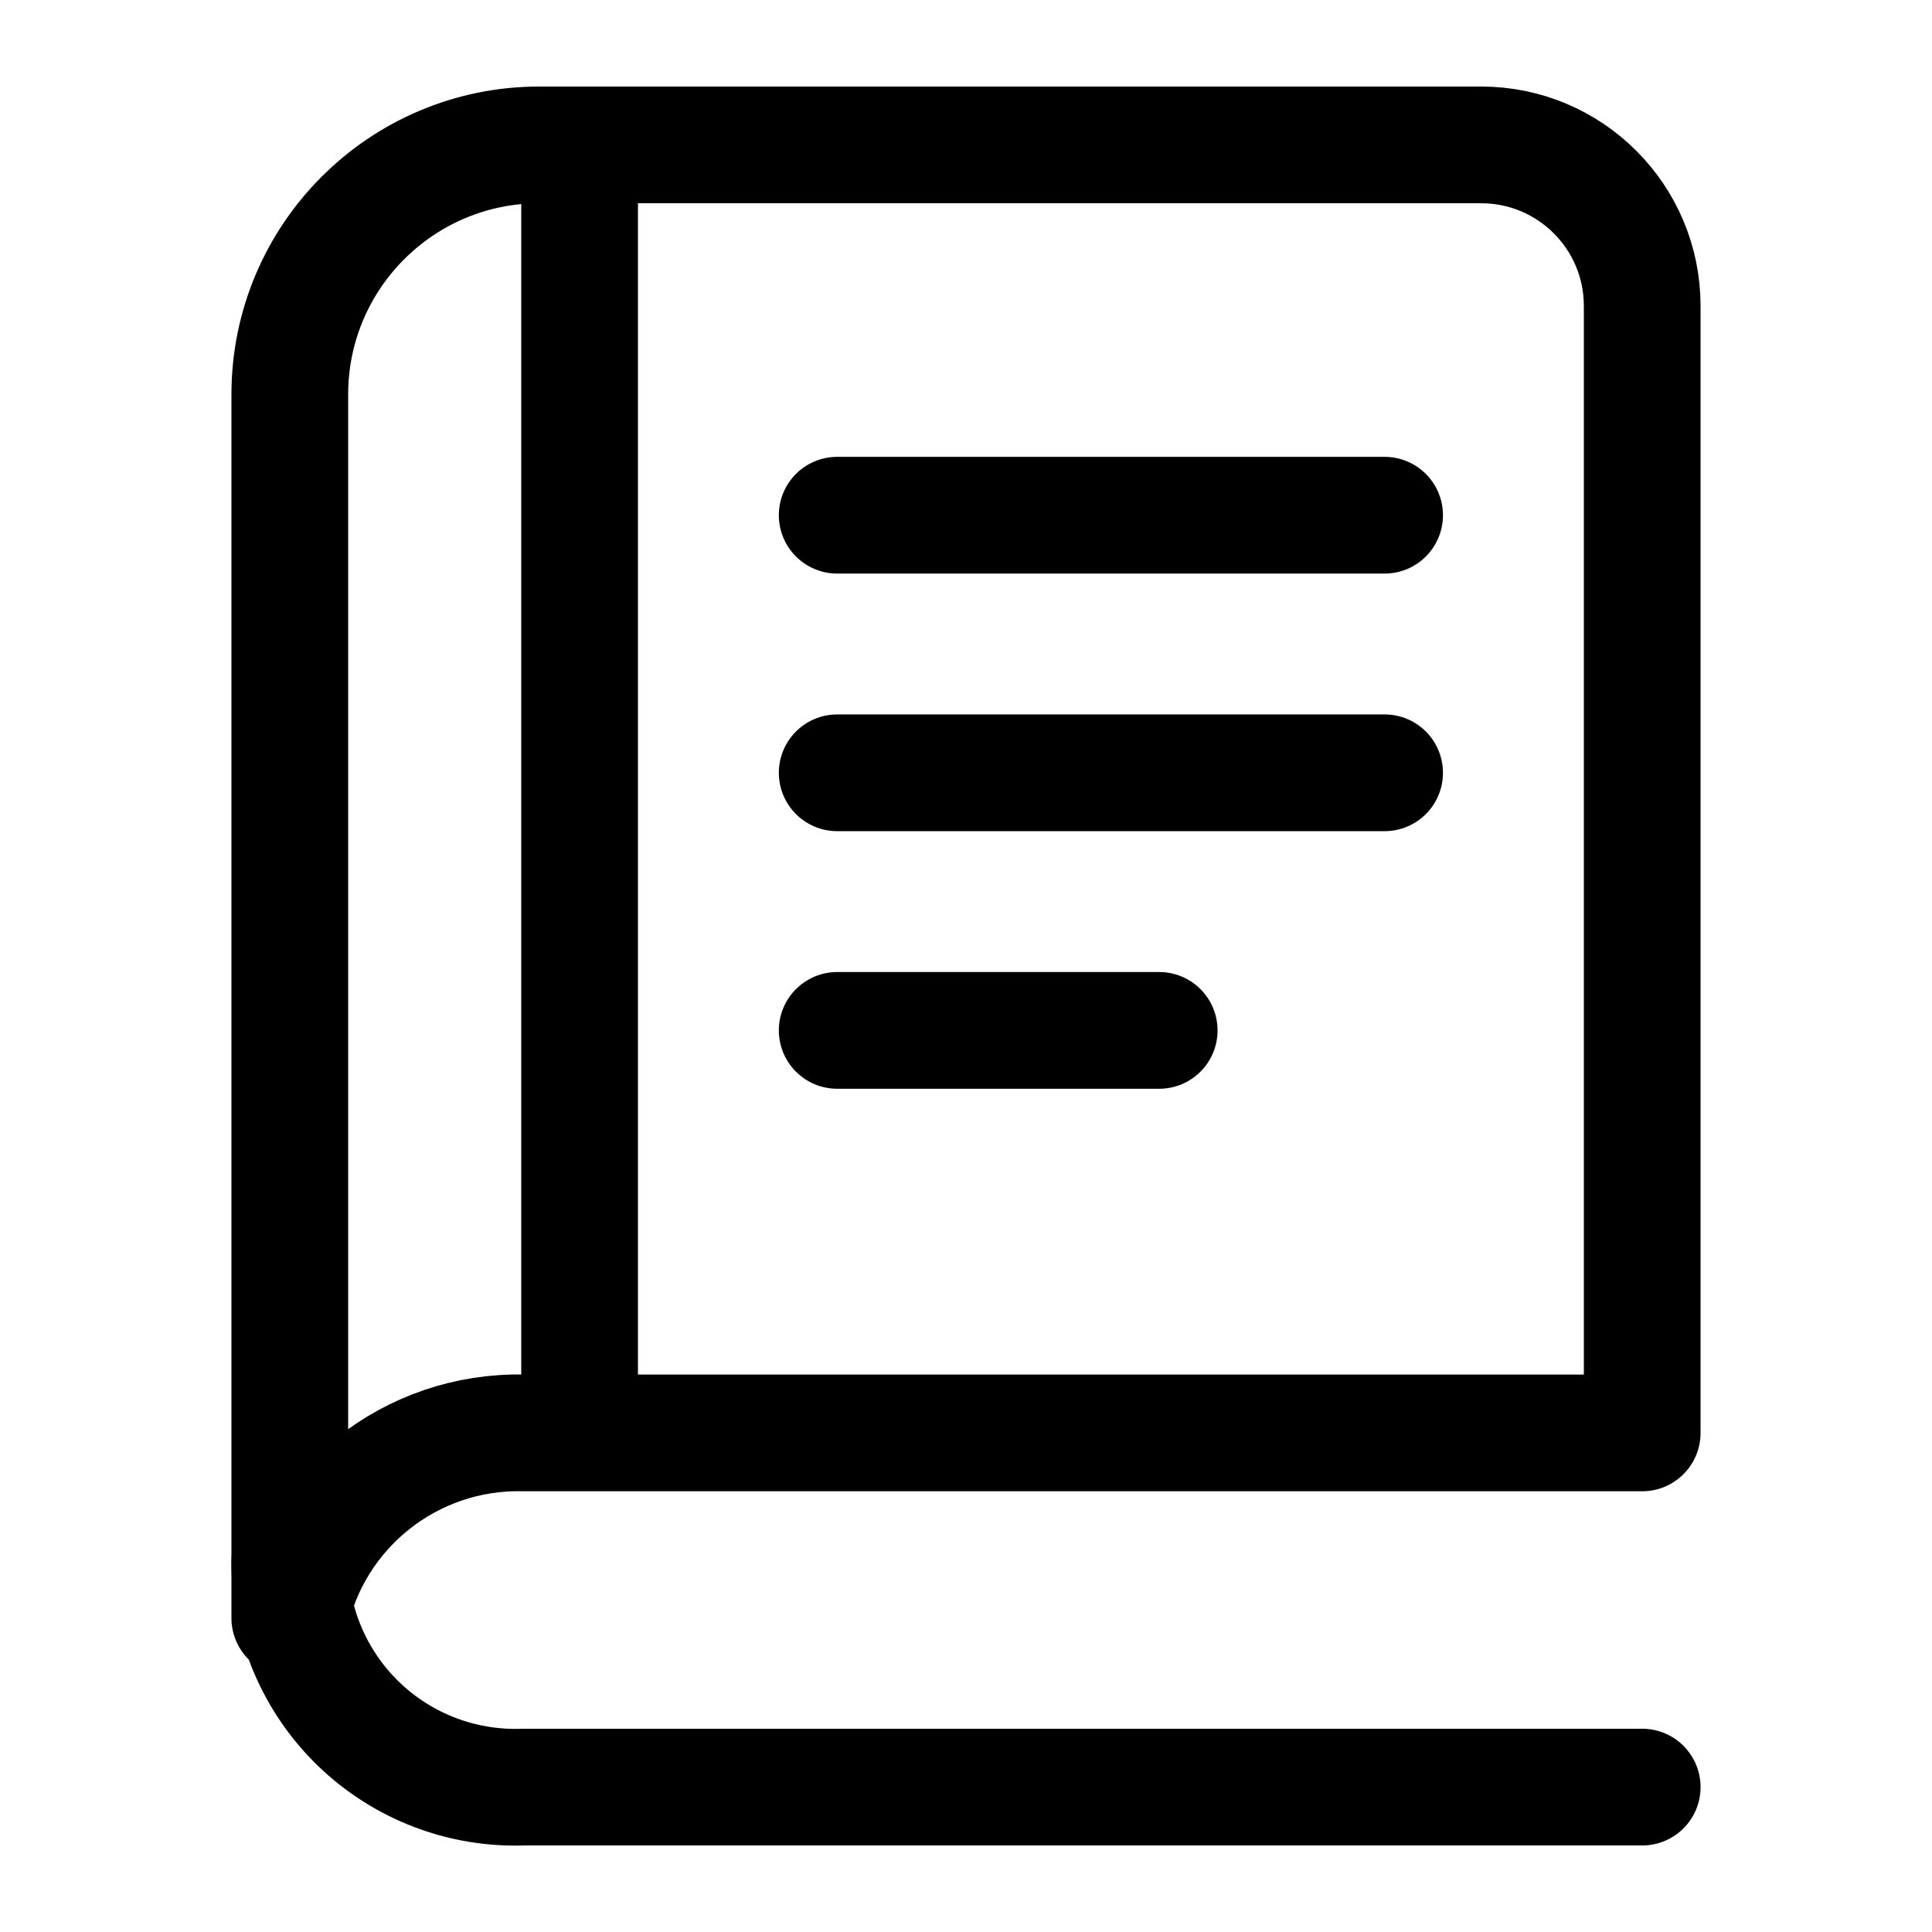
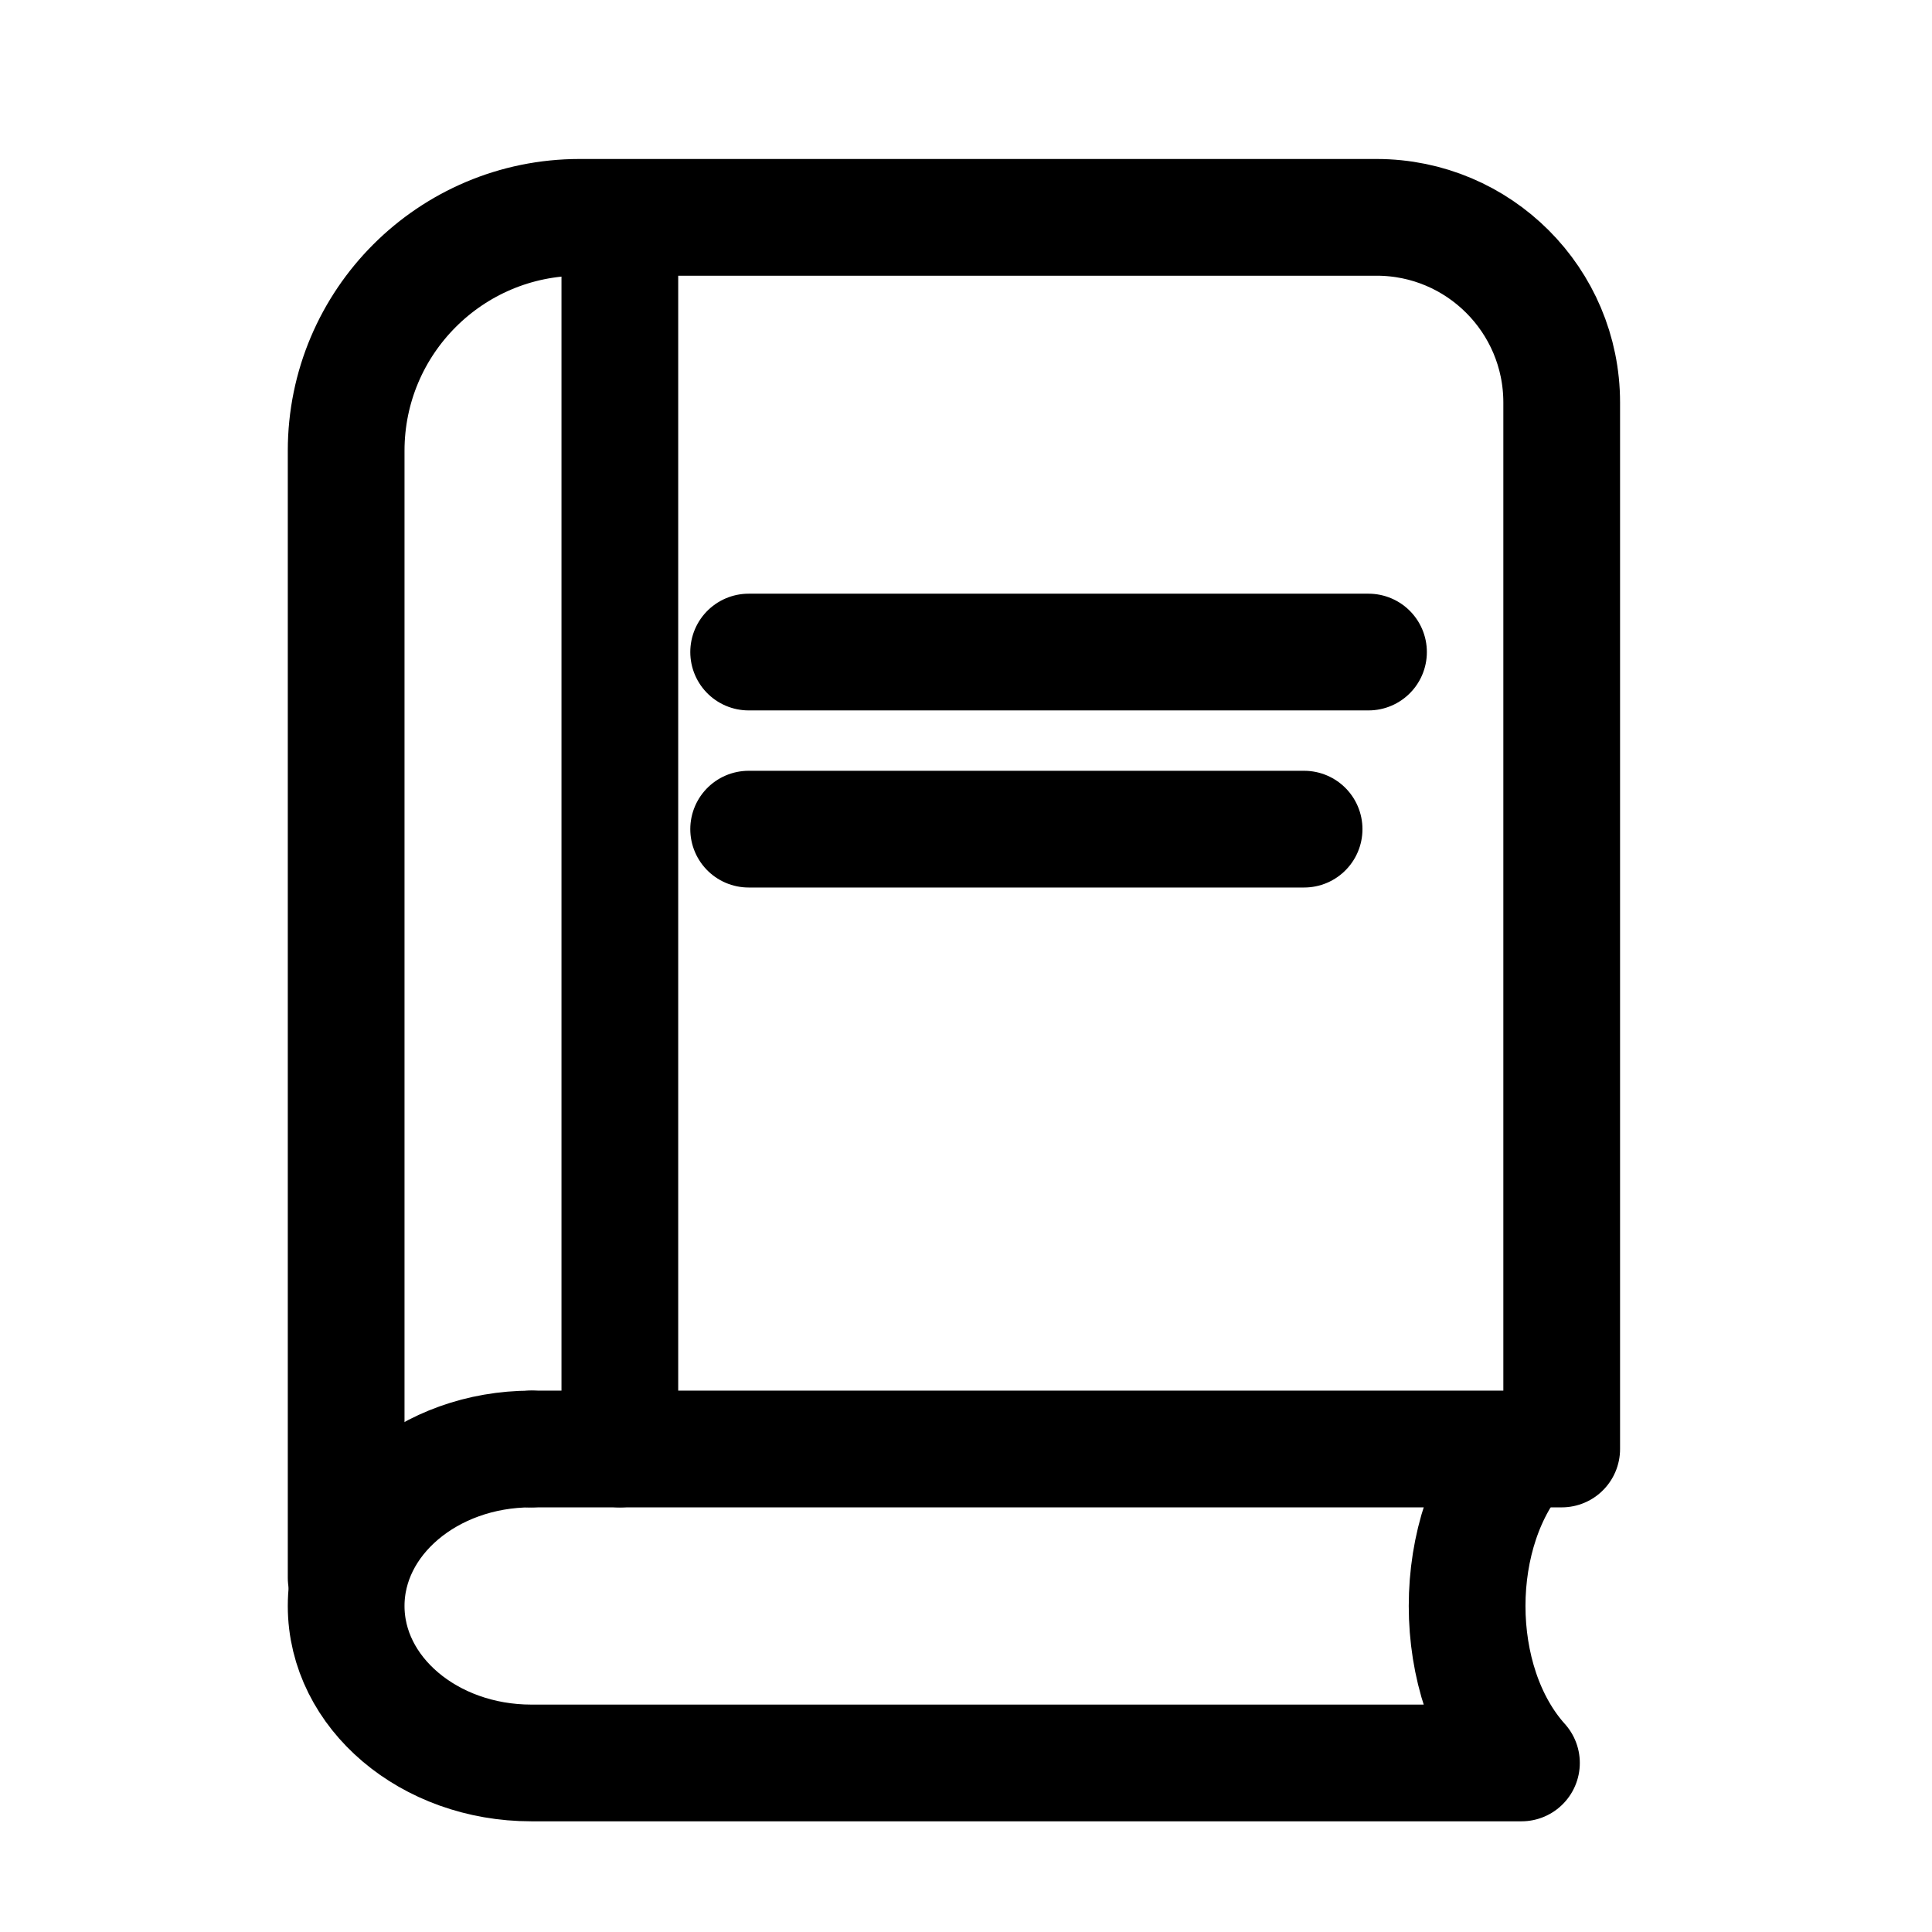
<svg xmlns="http://www.w3.org/2000/svg" width="24" height="24" viewBox="0 0 24 24" fill="none" stroke="currentColor" stroke-width="1.45" stroke-linecap="round" stroke-linejoin="round">
-   <path d="M6.7 1.8h11.7a2 2 0 0 1 2 2v14H6.5a2.9 2.9 0 0 0-2.9 2.3V4.9a3.1 3.1 0 0 1 3.1-3.1z" />
-   <path d="M3.6 19.4a2.8 2.8 0 0 0 2.9 2.8h13.9M7.2 2v15.6M10.4 6.4h6.8M10.4 9.6h6.8M10.4 12.8h4" />
+   <path d="M4.3 19.6V5.6a2.9 2.9 0 0 1 2.9-2.9h9.9a2.3 2.3 0 0 1 2.3 2.3v13H6.6" />
+   <path d="M6.6 18a2.3 1.95 0 0 0 0 3.9h12.3c-.9-1-.9-2.9 0-3.9M7.7 2.8V18M9.3 8.1h7.7M9.3 10.3h6.9" />
</svg>
